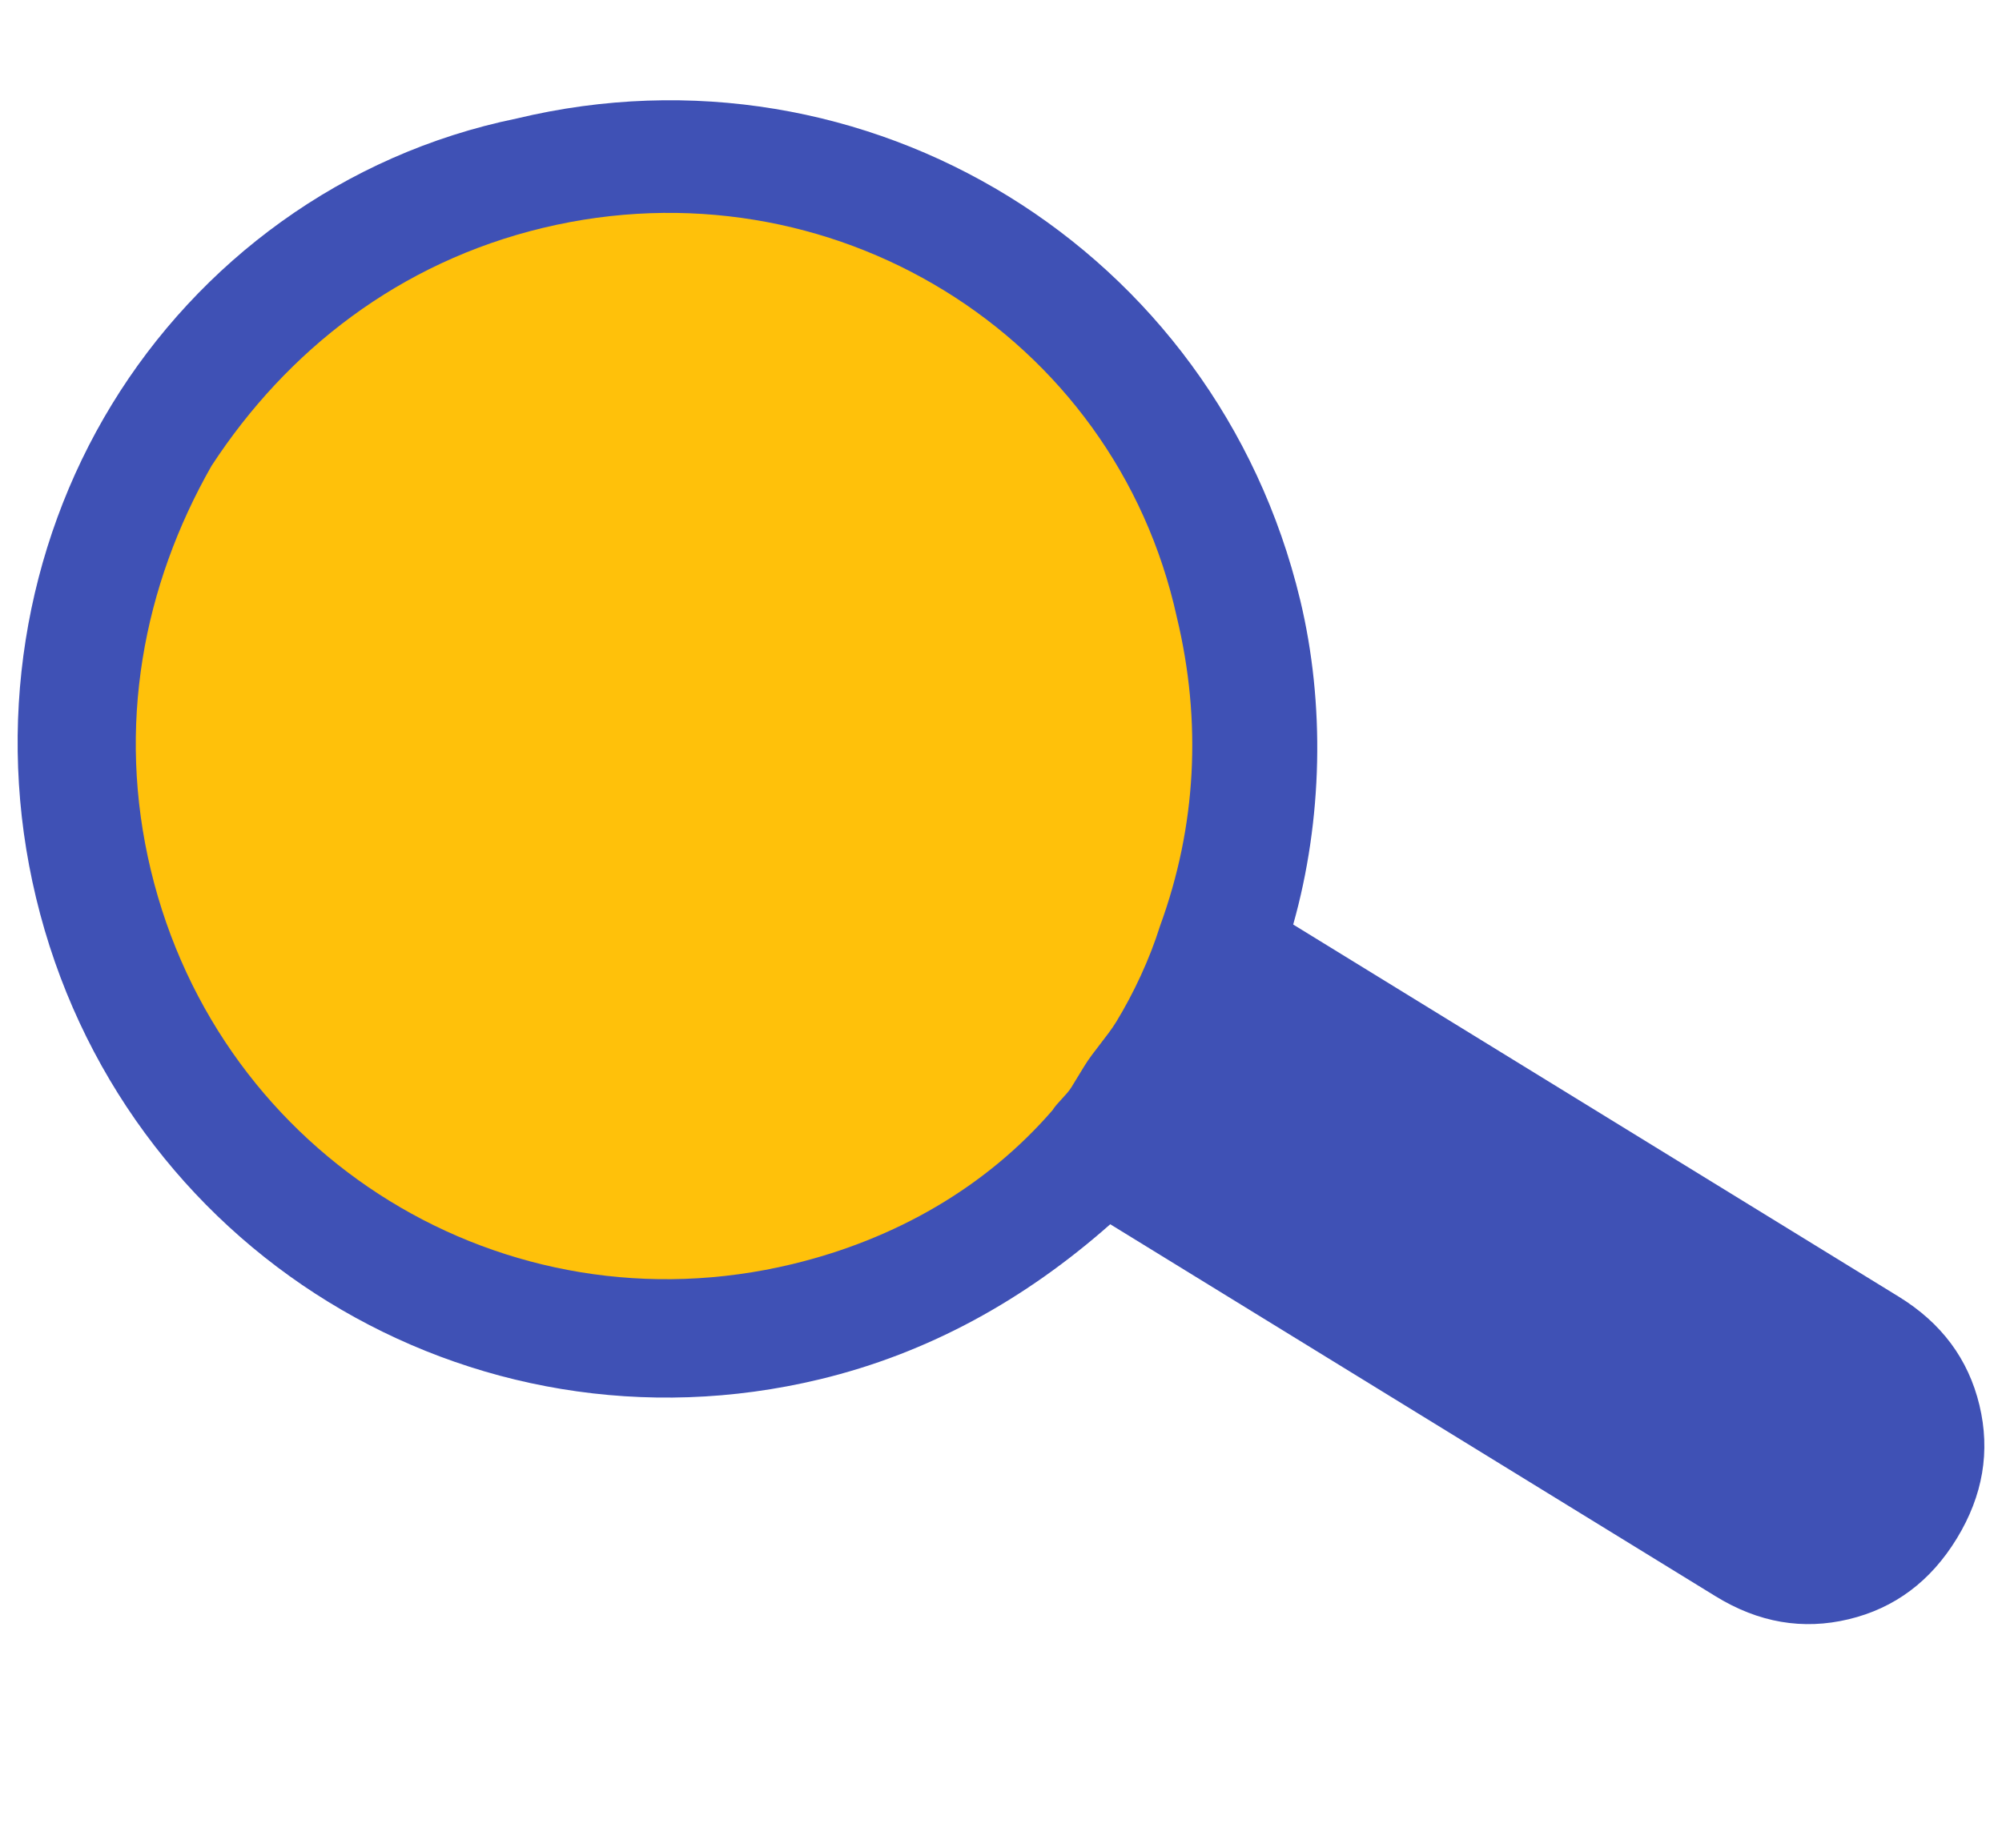
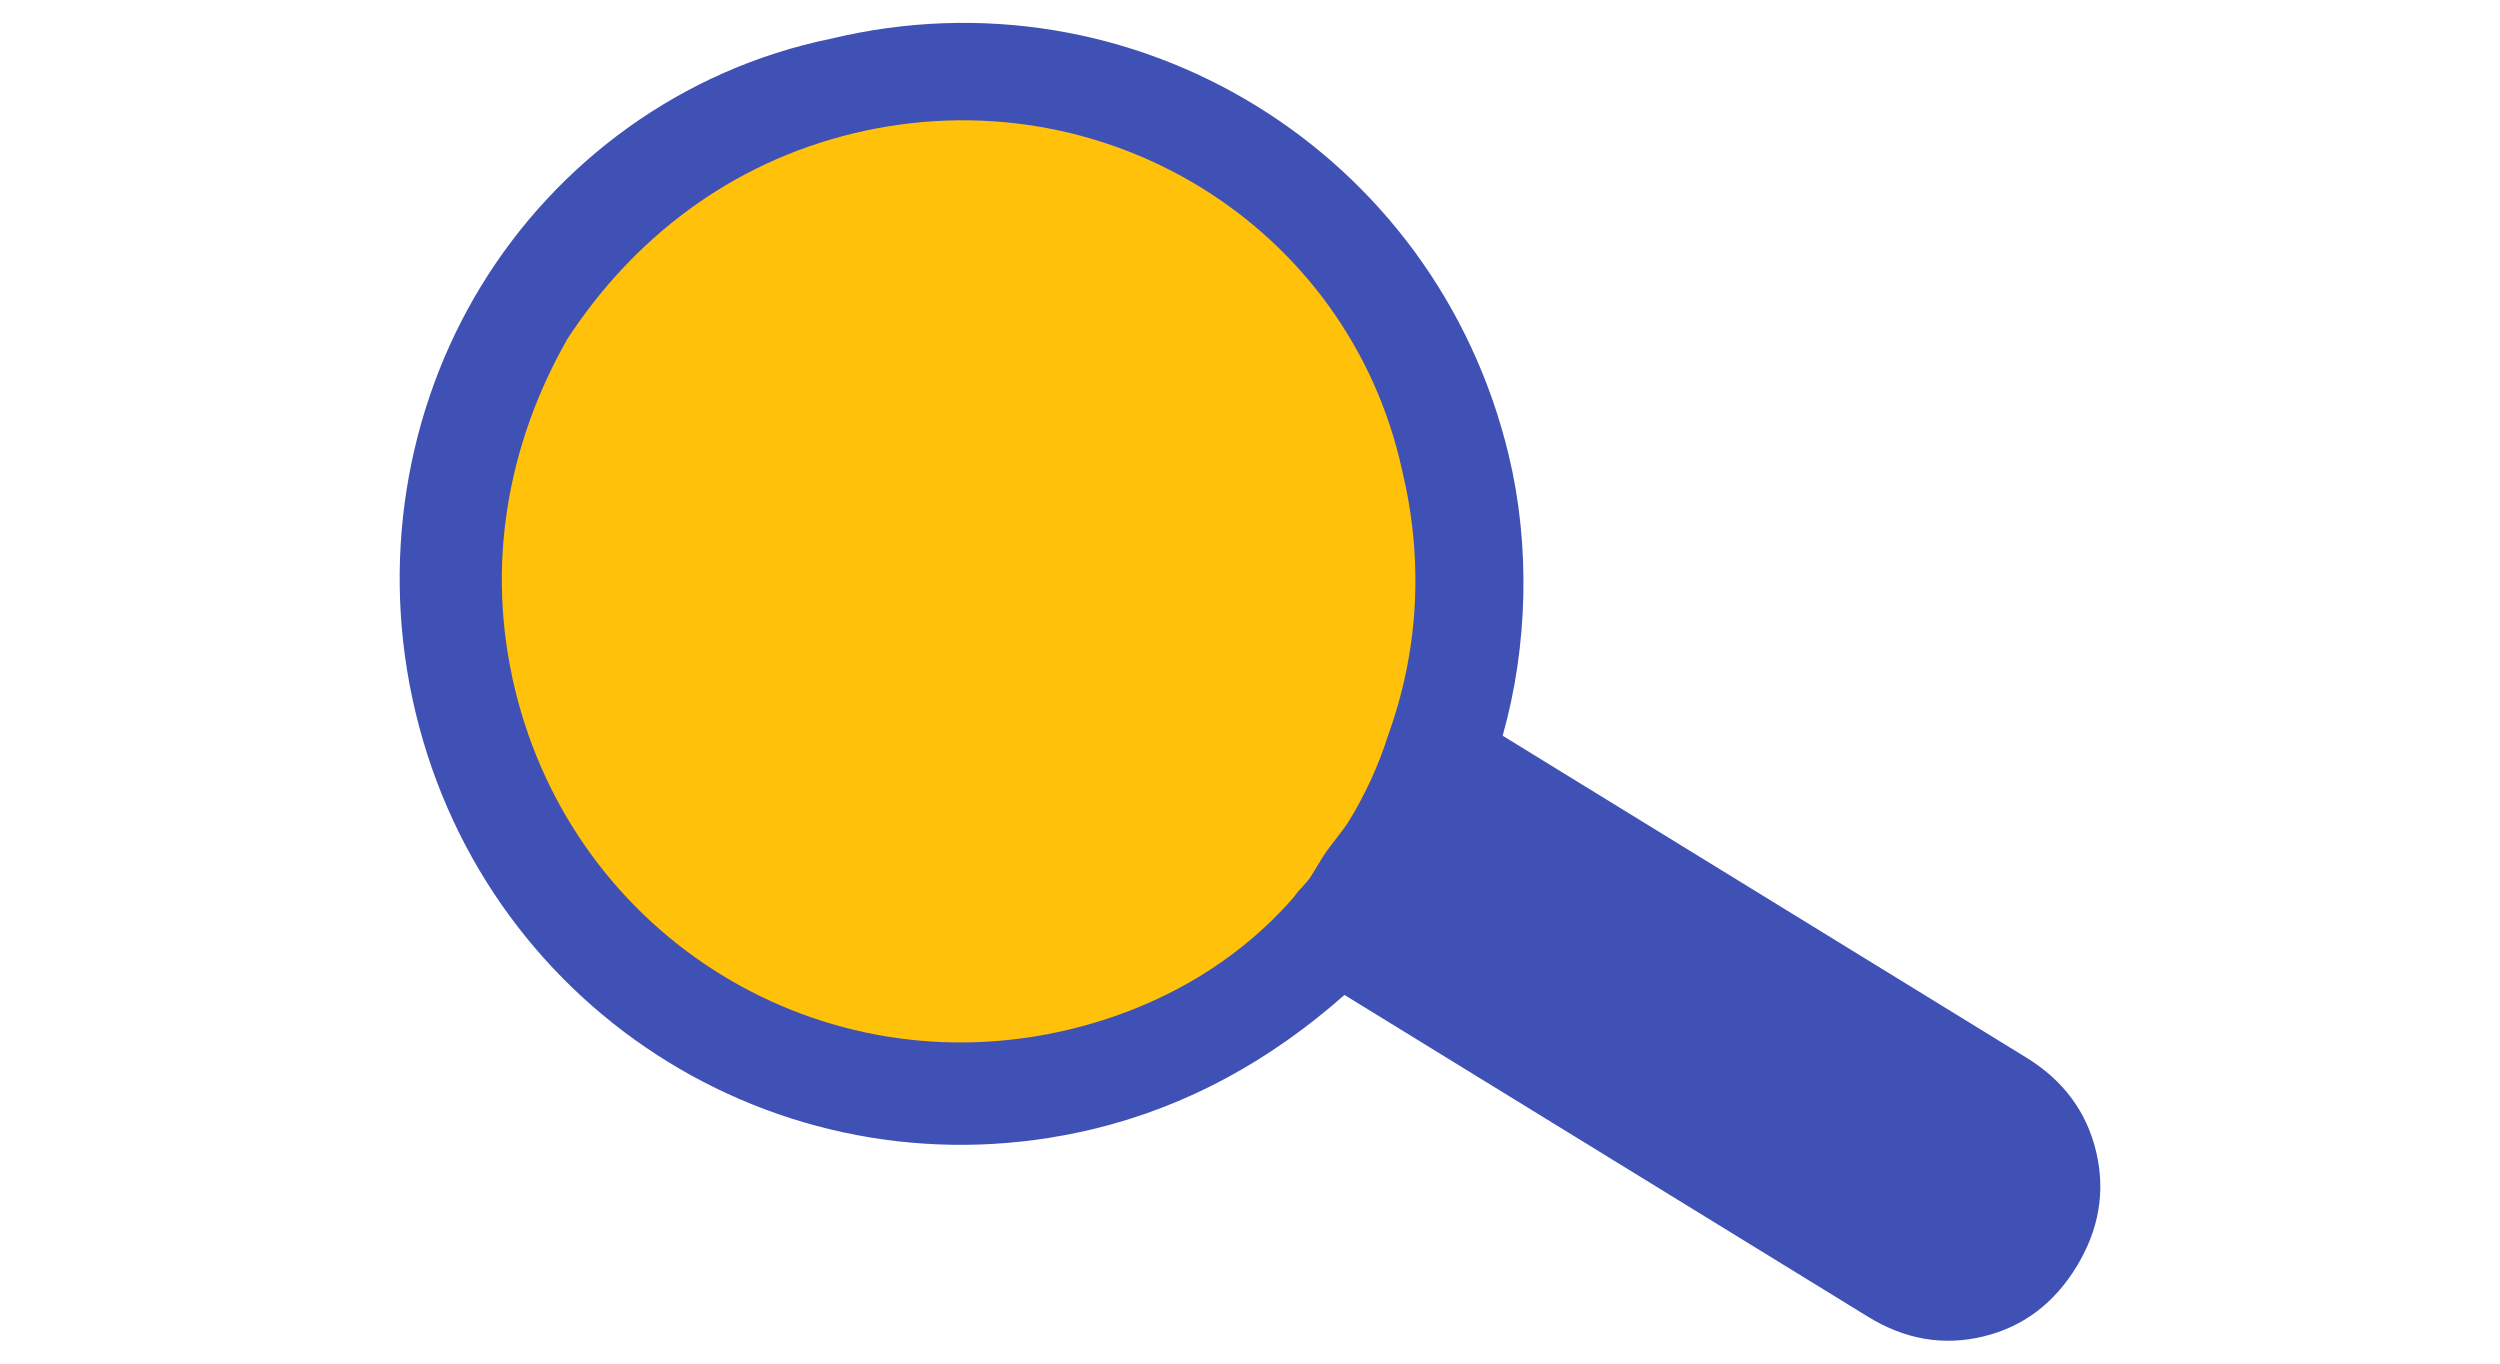
- <svg xmlns="http://www.w3.org/2000/svg" width="26" height="24" viewBox="0 0 1.04 0.96" enable-background="new 0 0 32 32" version="1.1" xml:space="preserve" id="svg2">
+ <svg xmlns="http://www.w3.org/2000/svg" width="55" height="30" viewBox="0 0 2.2 1.2" enable-background="new 0 0 32 32" version="1.1" xml:space="preserve" id="svg2">
  <defs id="defs2">





</defs>
-   <g id="g2" transform="matrix(0.03066667,0,0,0.03076327,0.00441663,-0.01366121)">
+   <g id="g2" transform="matrix(0.04492118,0,0,0.04506268,0.3447627,-0.07617913)">
    <g id="g3" transform="matrix(0.9723137,-0.2329458,0.2344156,0.9723137,-3.31871,4.171417)">
      <path d="M 30.1,25.9 21.6,17.4 C 22.5,15.8 23,13.9 23,12.1 23,6 18.1,1.1 12,1.1 9,1 6.2,2.2 4.2,4.2 2.2,6.2 1,9 1,12 c 0,6.1 4.9,11 11,11 1.9,0 3.7,-0.5 5.4,-1.4 l 8.5,8.5 c 0.6,0.6 1.3,0.9 2.1,0.9 0.8,0 1.5,-0.3 2.1,-0.9 v 0 C 30.7,29.5 31,28.8 31,28 31,27.2 30.7,26.5 30.1,25.9 Z" fill="#3f51b5" id="path1" />
      <path d="M 12,3 C 9.5,3 7.3,4 5.6,5.6 4,7.3 3,9.5 3,12 c 0,5 4,9 9,9 1.8,0 3.5,-0.5 4.9,-1.5 0,0 0,0 0,0 0.1,-0.1 0.3,-0.2 0.4,-0.3 0.1,-0.1 0.2,-0.2 0.3,-0.3 0.2,-0.2 0.5,-0.4 0.7,-0.6 v 0 c 0.4,-0.4 0.8,-0.9 1.1,-1.4 1,-1.5 1.5,-3.2 1.5,-5 C 21,7 17,3 12,3 Z" fill="#ffc10a" id="path2" />
    </g>
  </g>
</svg>
